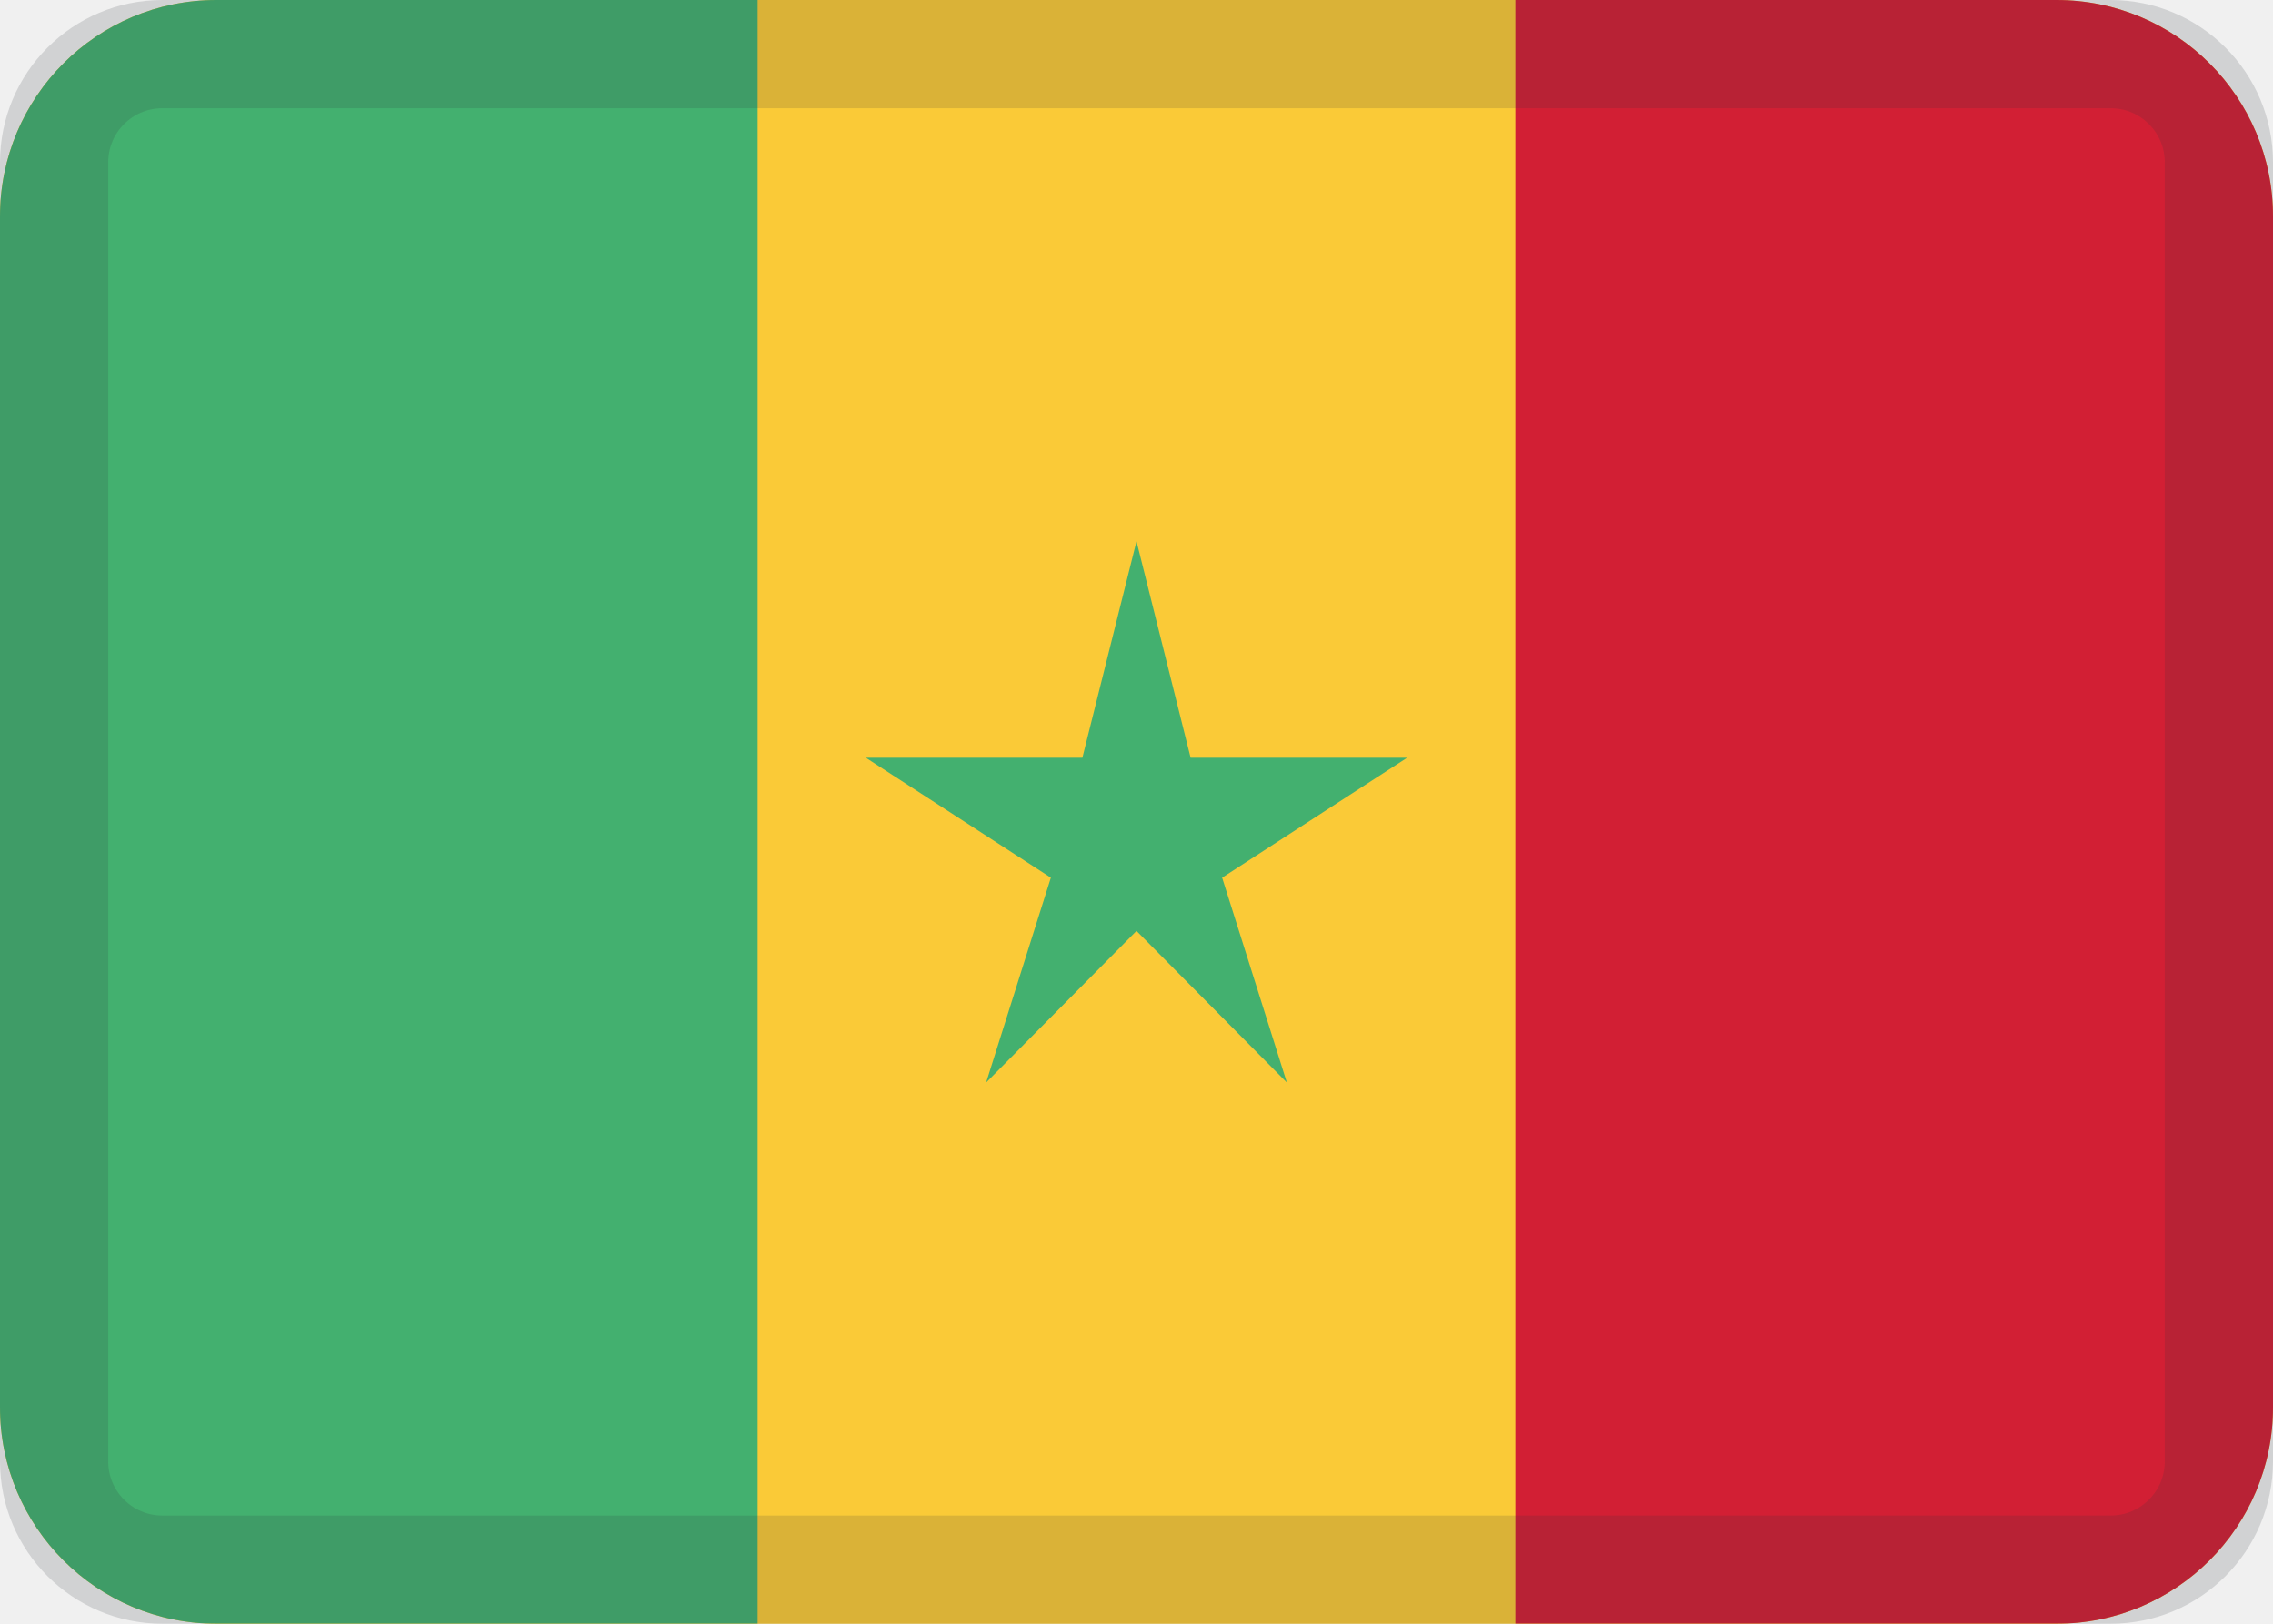
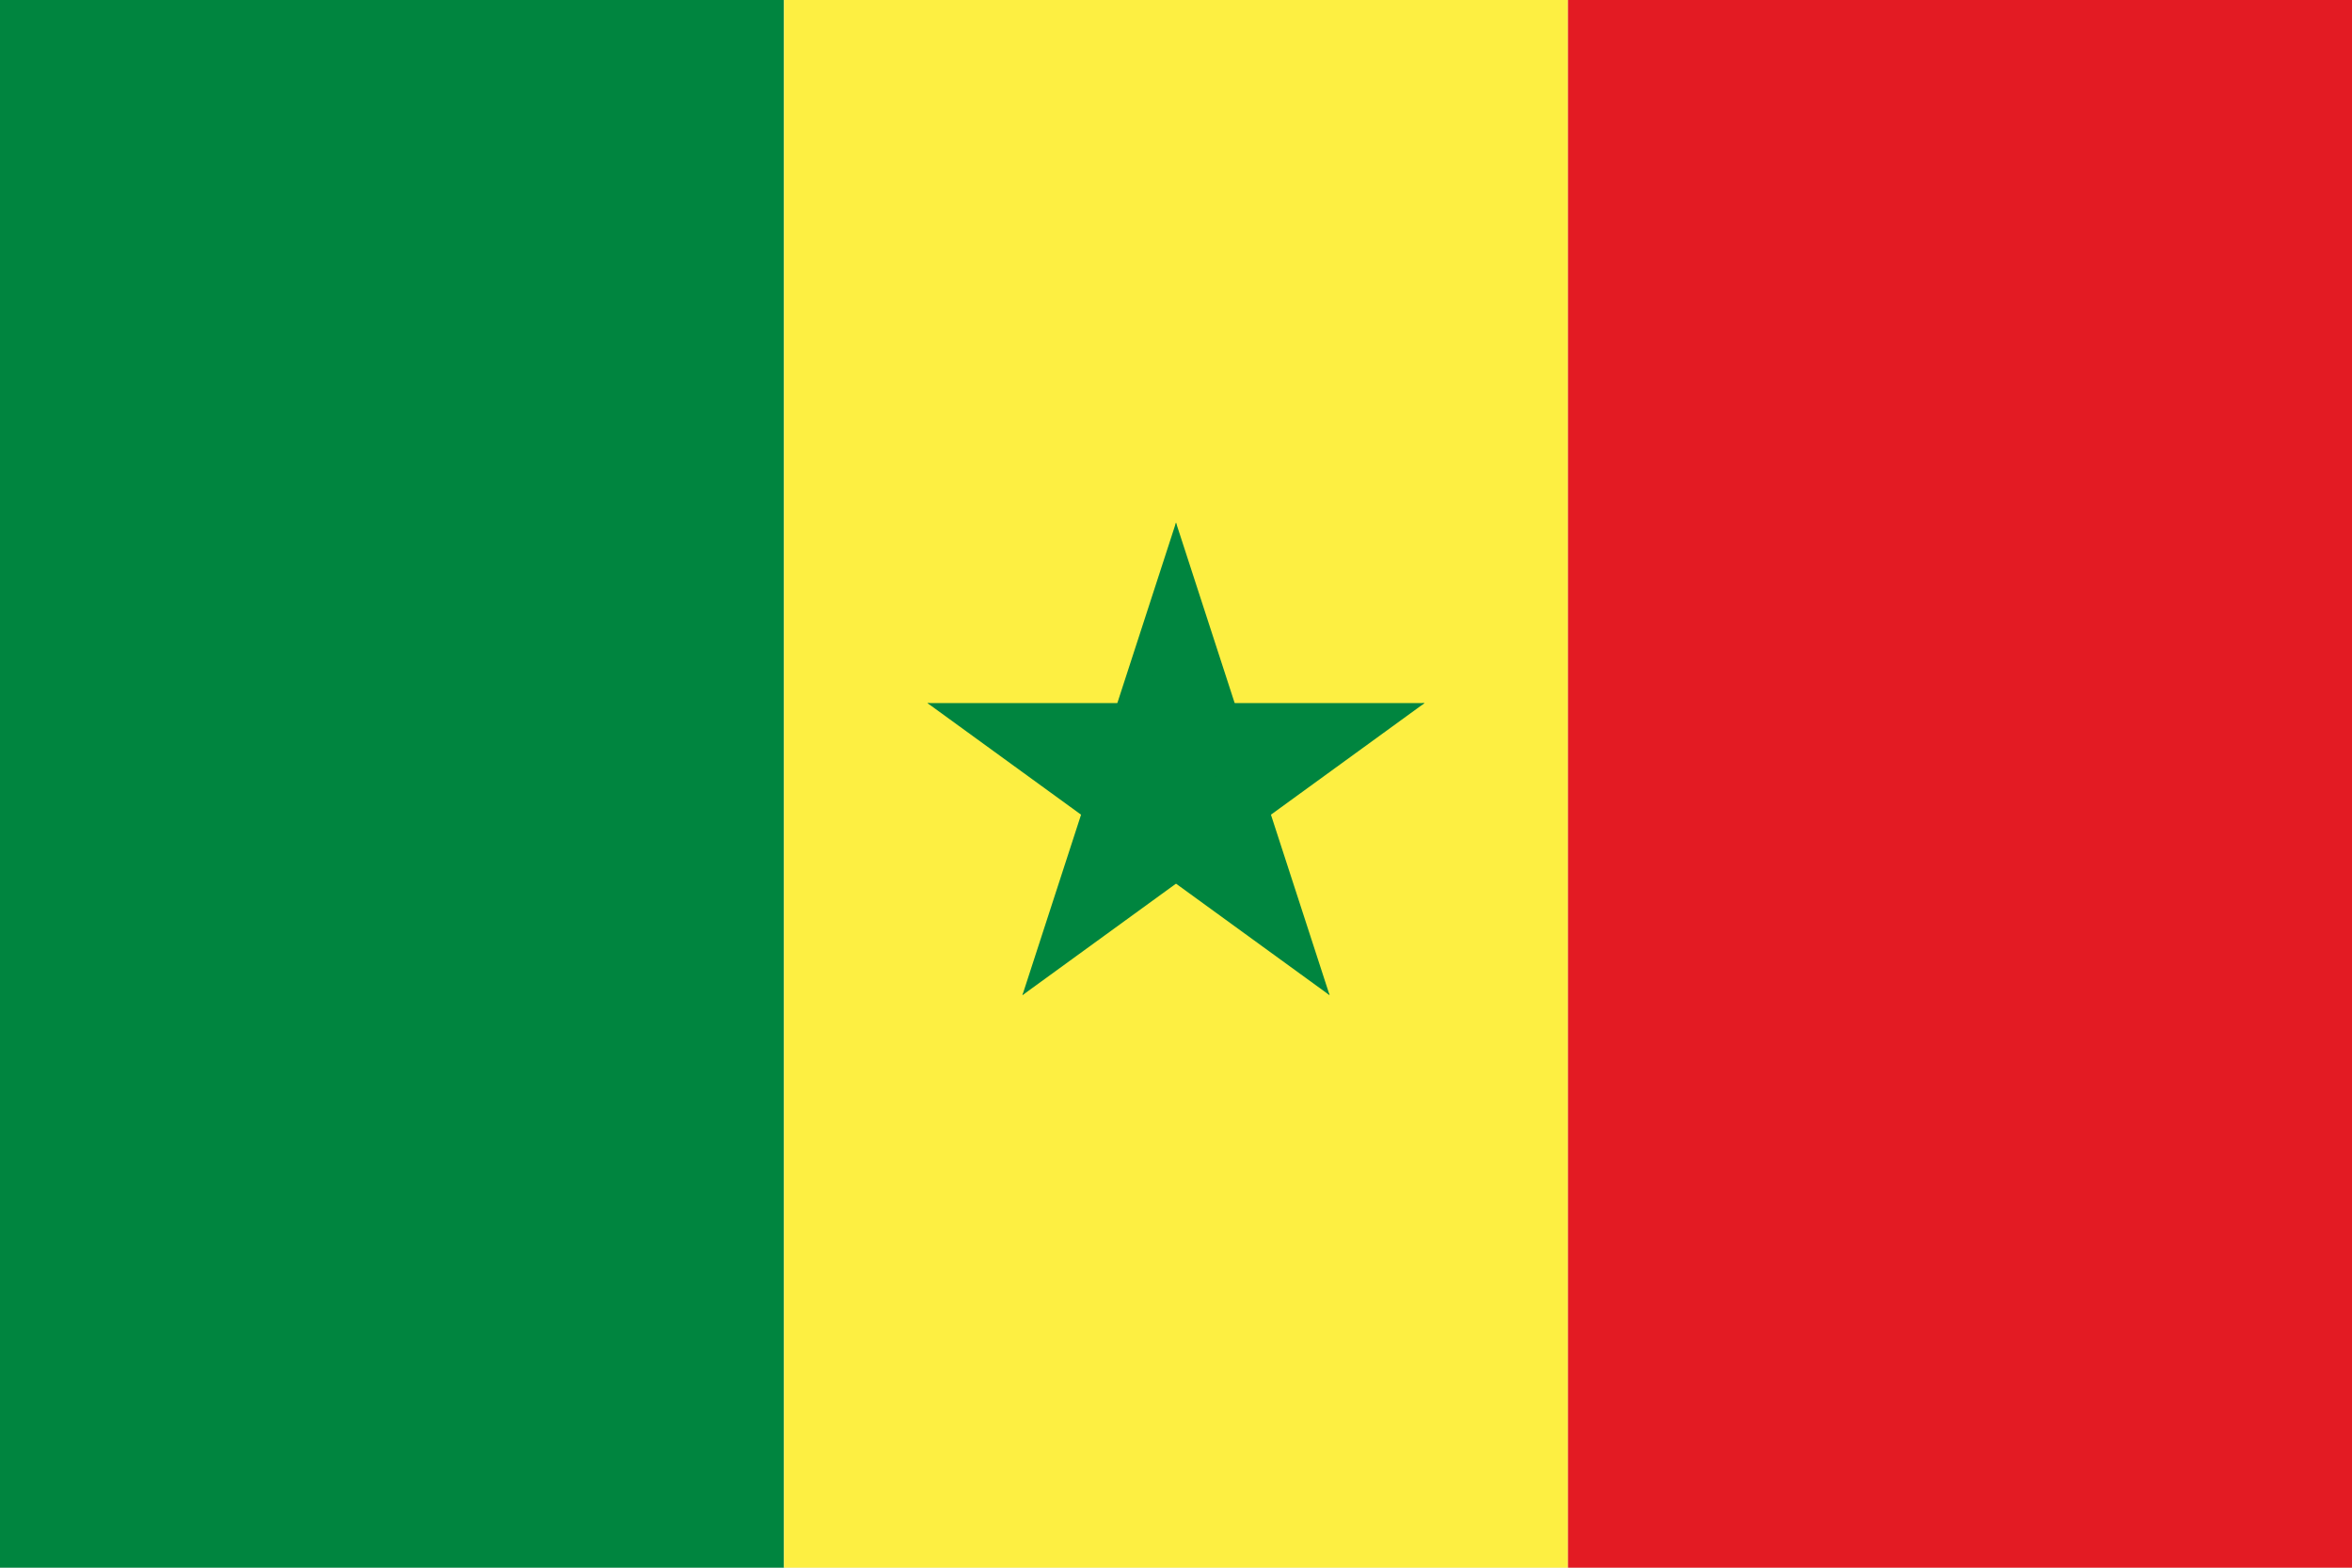
- <svg xmlns="http://www.w3.org/2000/svg" xmlns:xlink="http://www.w3.org/1999/xlink" width="21px" height="15px" viewBox="0 0 21 15" version="1.1">
-   <defs>
-     <rect id="path-1" x="0" y="0" width="21" height="15" rx="2" />
-     <rect id="path-3" x="0.5" y="0.5" width="20" height="14" rx="1" />
-   </defs>
-   <g id=":)" stroke="none" stroke-width="1" fill="none" fill-rule="evenodd">
-     <g id="Flags-by-@lucchaissac" transform="translate(-267, -230)">
-       <g id="SN" transform="translate(267, 230)">
-         <mask id="mask-2" fill="white">
-           <use xlink:href="#path-1" />
-         </mask>
-         <use id="background" fill="#FACA37" xlink:href="#path-1" />
-         <rect id="left" fill="#43B06F" mask="url(#mask-2)" x="0" y="0" width="7" height="15" />
-         <rect id="right" fill="#D21F34" mask="url(#mask-2)" x="14" y="0" width="7" height="15" />
-         <path d="M8,7 L9.709,8.108 L9.111,10 L10.5,8.6 L11.889,10 L11.291,8.108 L13,7 L11.056,7 L9.944,7 L8,7 Z M11,7 L10,7 L10.5,5 L11,7 Z" id="star" fill="#43B06F" mask="url(#mask-2)" />
-         <mask id="mask-4" fill="white">
-           <use xlink:href="#path-3" />
-         </mask>
-         <use id="overlay" stroke-opacity="0.157" stroke="#2F343A" xlink:href="#path-3" />
-       </g>
+ <svg xmlns="http://www.w3.org/2000/svg" xmlns:xlink="http://www.w3.org/1999/xlink" viewBox="0 0 900 600">
+   <rect width="300" height="600" fill="#00853f" />
+   <rect x="300" width="300" height="600" fill="#fdef42" />
+   <rect x="600" width="300" height="600" fill="#e31b23" />
+   <g transform="translate(450,300)" fill="#00853f">
+     <g id="c">
+       <path id="t" d="M 0,-100 v 100 h 50 z" transform="rotate(18 0,-100)" />
+       <use xlink:href="#t" transform="scale(-1,1)" />
    </g>
+     <use xlink:href="#c" transform="rotate(72)" />
+     <use xlink:href="#c" transform="rotate(144)" />
+     <use xlink:href="#c" transform="rotate(216)" />
+     <use xlink:href="#c" transform="rotate(288)" />
  </g>
</svg>
